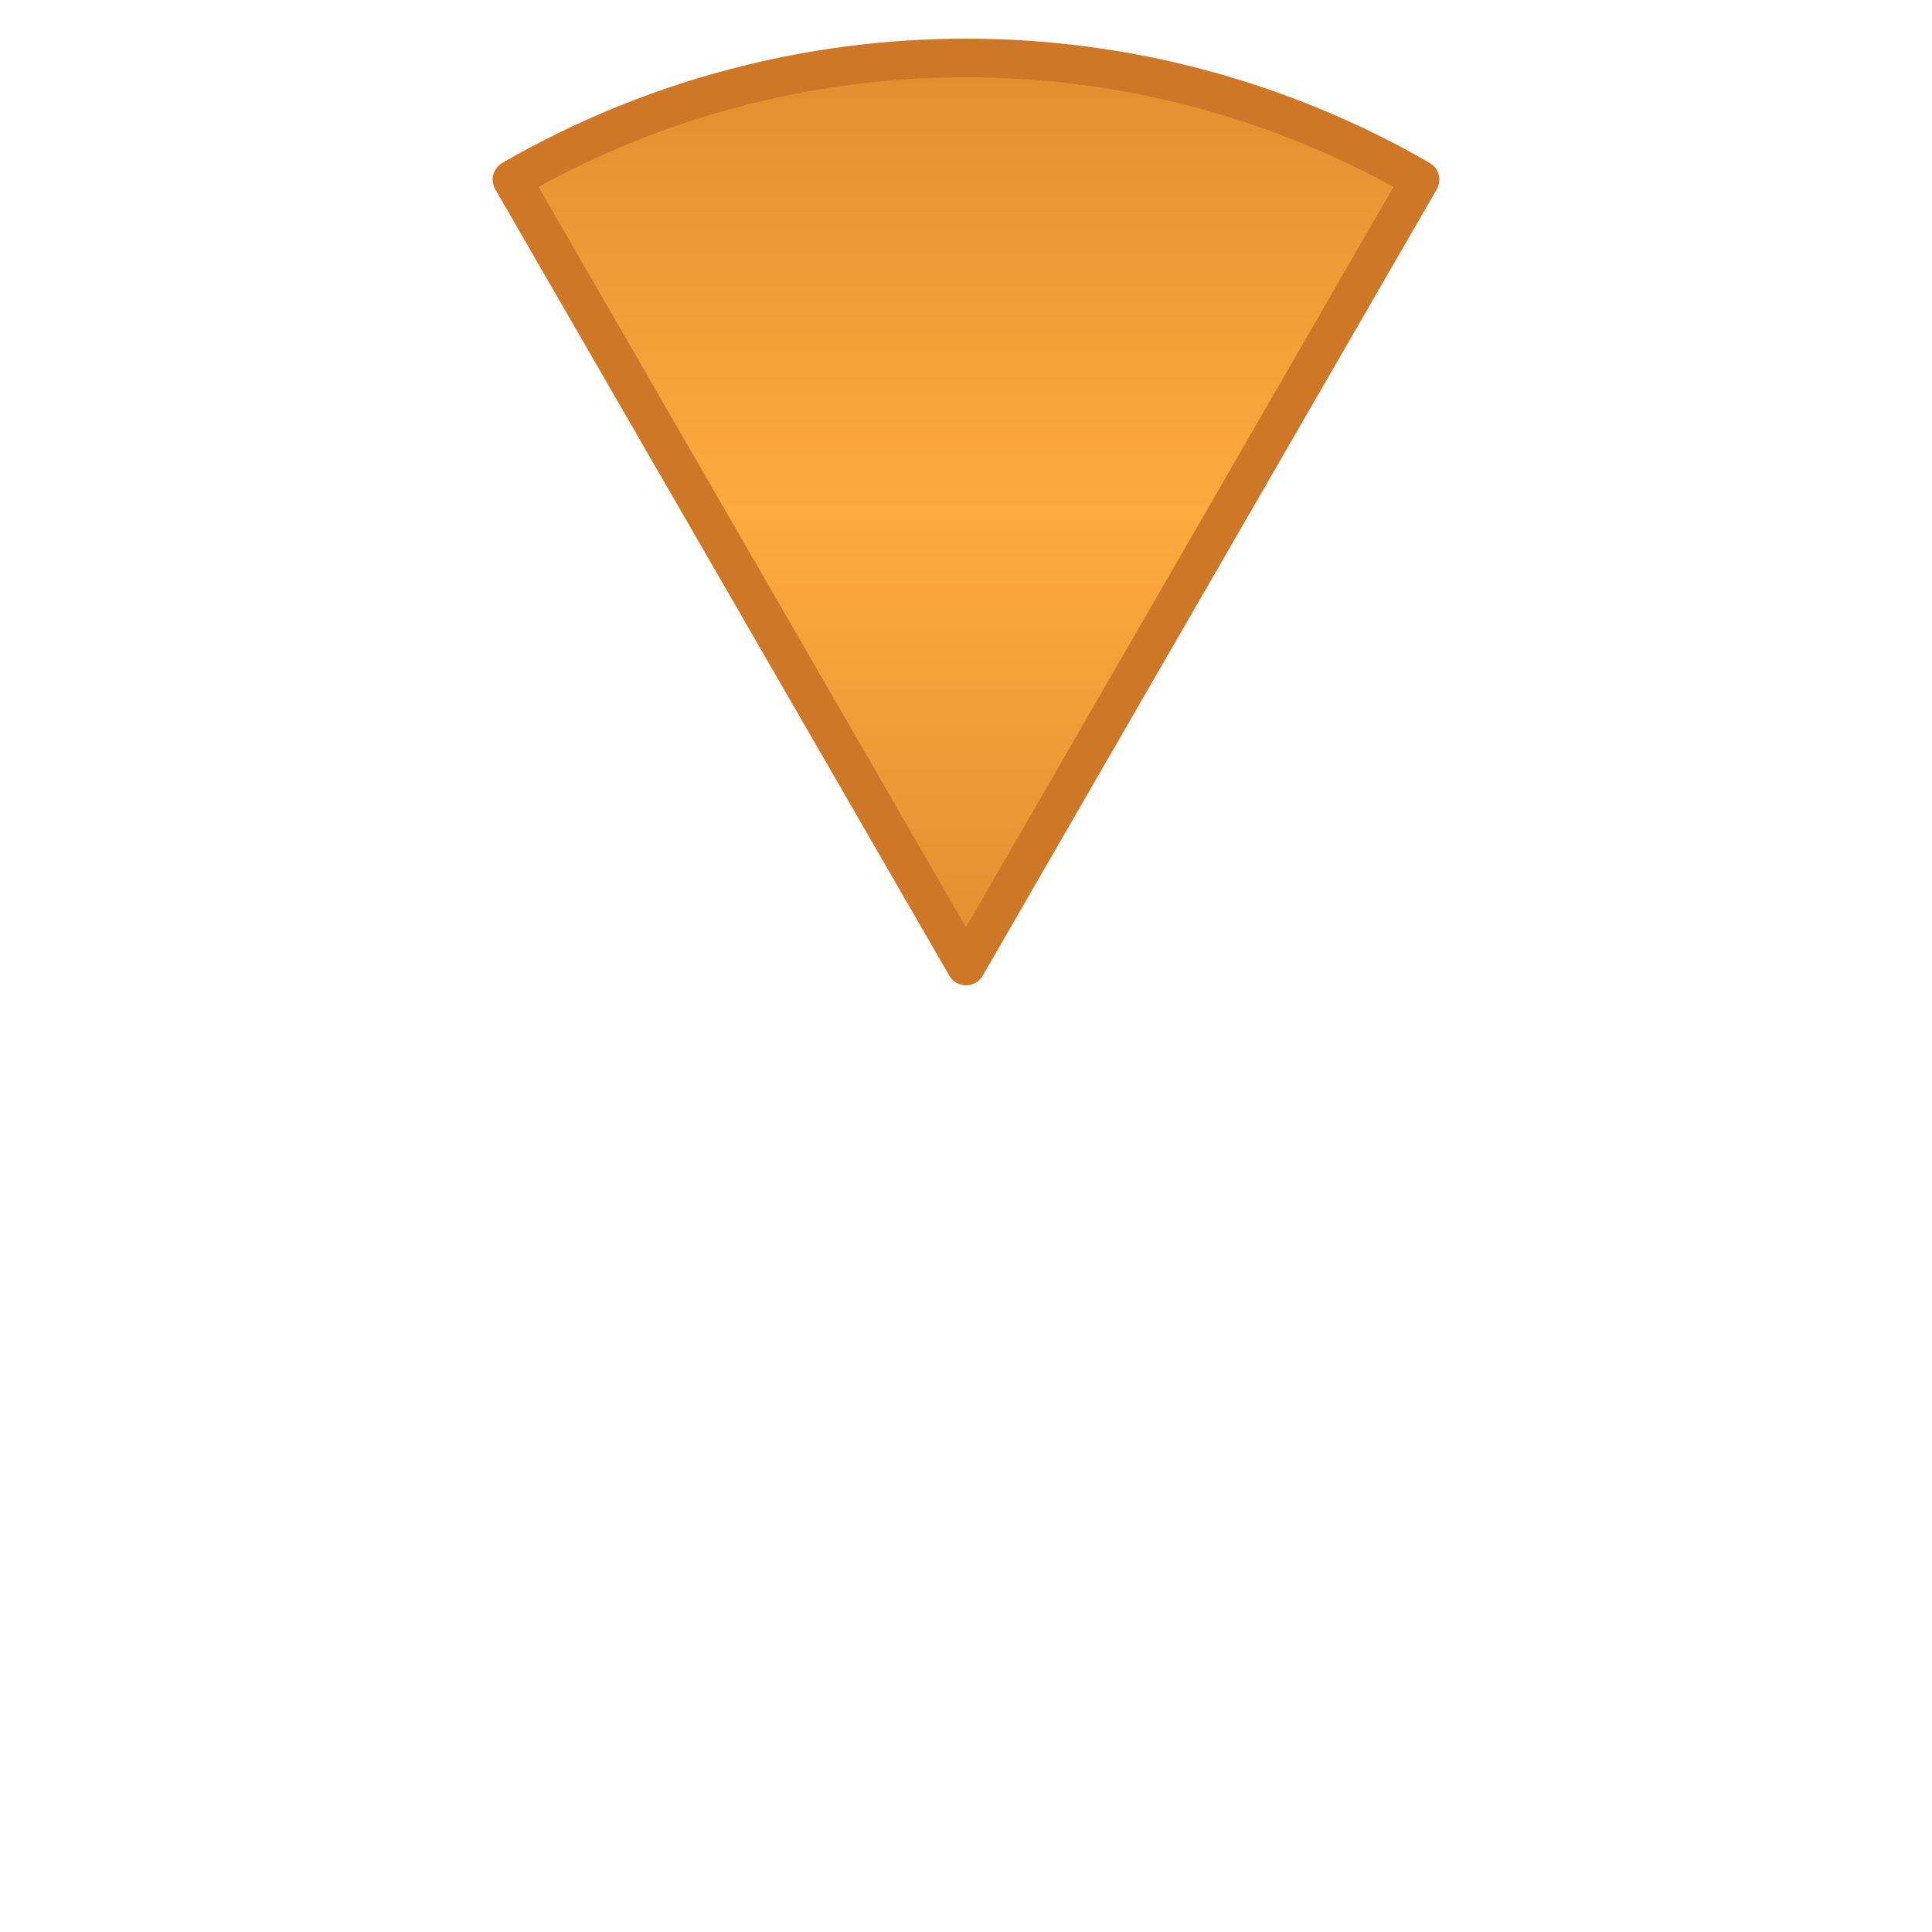
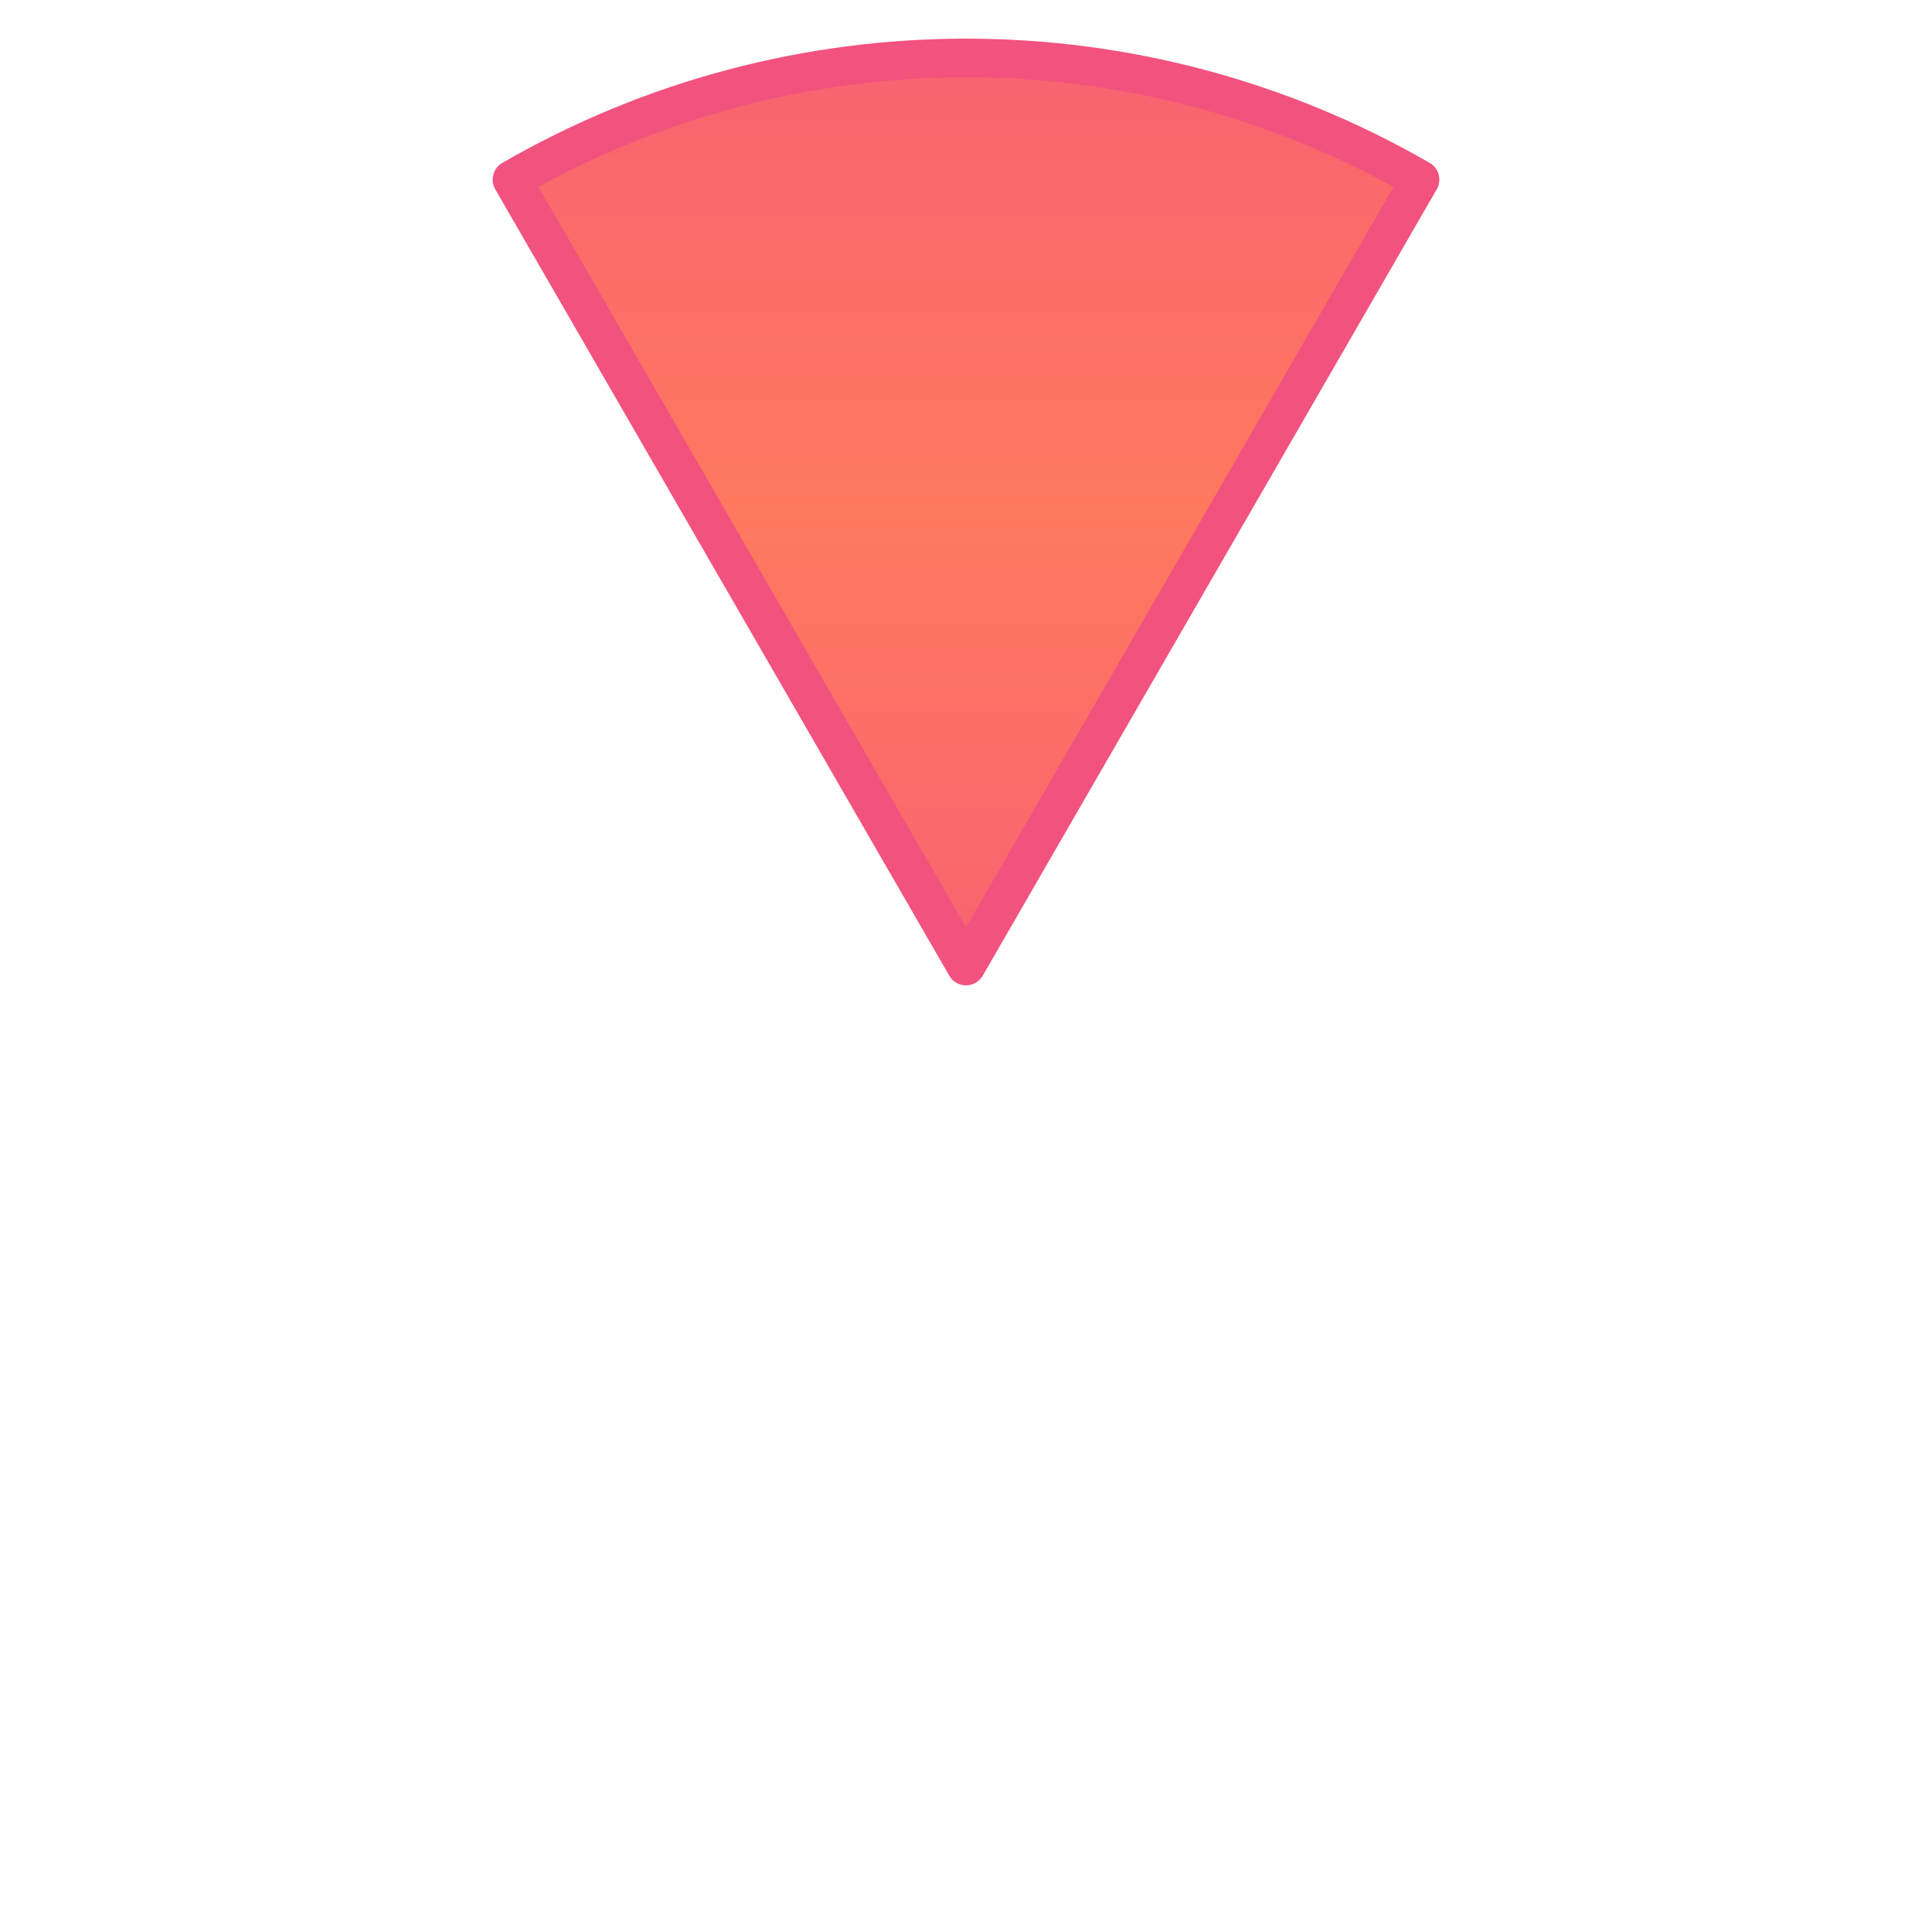
<svg xmlns="http://www.w3.org/2000/svg" viewBox="0 0 200 200" preserveAspectRatio="xMidYMid meet" role="img" aria-label="jackpot segment preview">
  <defs>
    <linearGradient id="segment-jackpot-outer-fill-gradient" gradientUnits="objectBoundingBox" gradientTransform="matrix(1.9685952284141298e-16 -1.717742 1 1.0518136178159701e-16 -6.781359010607729e-17 1.358871)" x1="0%" y1="0%" x2="100%" y2="0%">
-       <stop offset="0%" stop-color="rgba(206, 119, 39, 1)" />
-       <stop offset="50%" stop-color="rgba(255, 170, 62, 1)" />
-       <stop offset="100%" stop-color="rgba(206, 119, 39, 1)" />
+       <stop offset="0%" stop-color="rgba(242, 82, 126, 1)" />
+       <stop offset="50%" stop-color="rgba(255, 121, 94, 1)" />
+       <stop offset="100%" stop-color="rgba(242, 82, 126, 1)" />
    </linearGradient>
  </defs>
  <g transform="matrix(1 0 0 1 0 0)">
-     <path d="M 100 100 L 53 18.594 A 94 94 0 0 1 147 18.594 Z" fill="url(#segment-jackpot-outer-fill-gradient)" stroke="rgba(206, 119, 39, 1)" stroke-width="4" stroke-linejoin="round" />
+     <path d="M 100 100 L 53 18.594 A 94 94 0 0 1 147 18.594 Z" fill="url(#segment-jackpot-outer-fill-gradient)" stroke="rgba(242, 82, 126, 1)" stroke-width="4" stroke-linejoin="round" />
  </g>
</svg>
